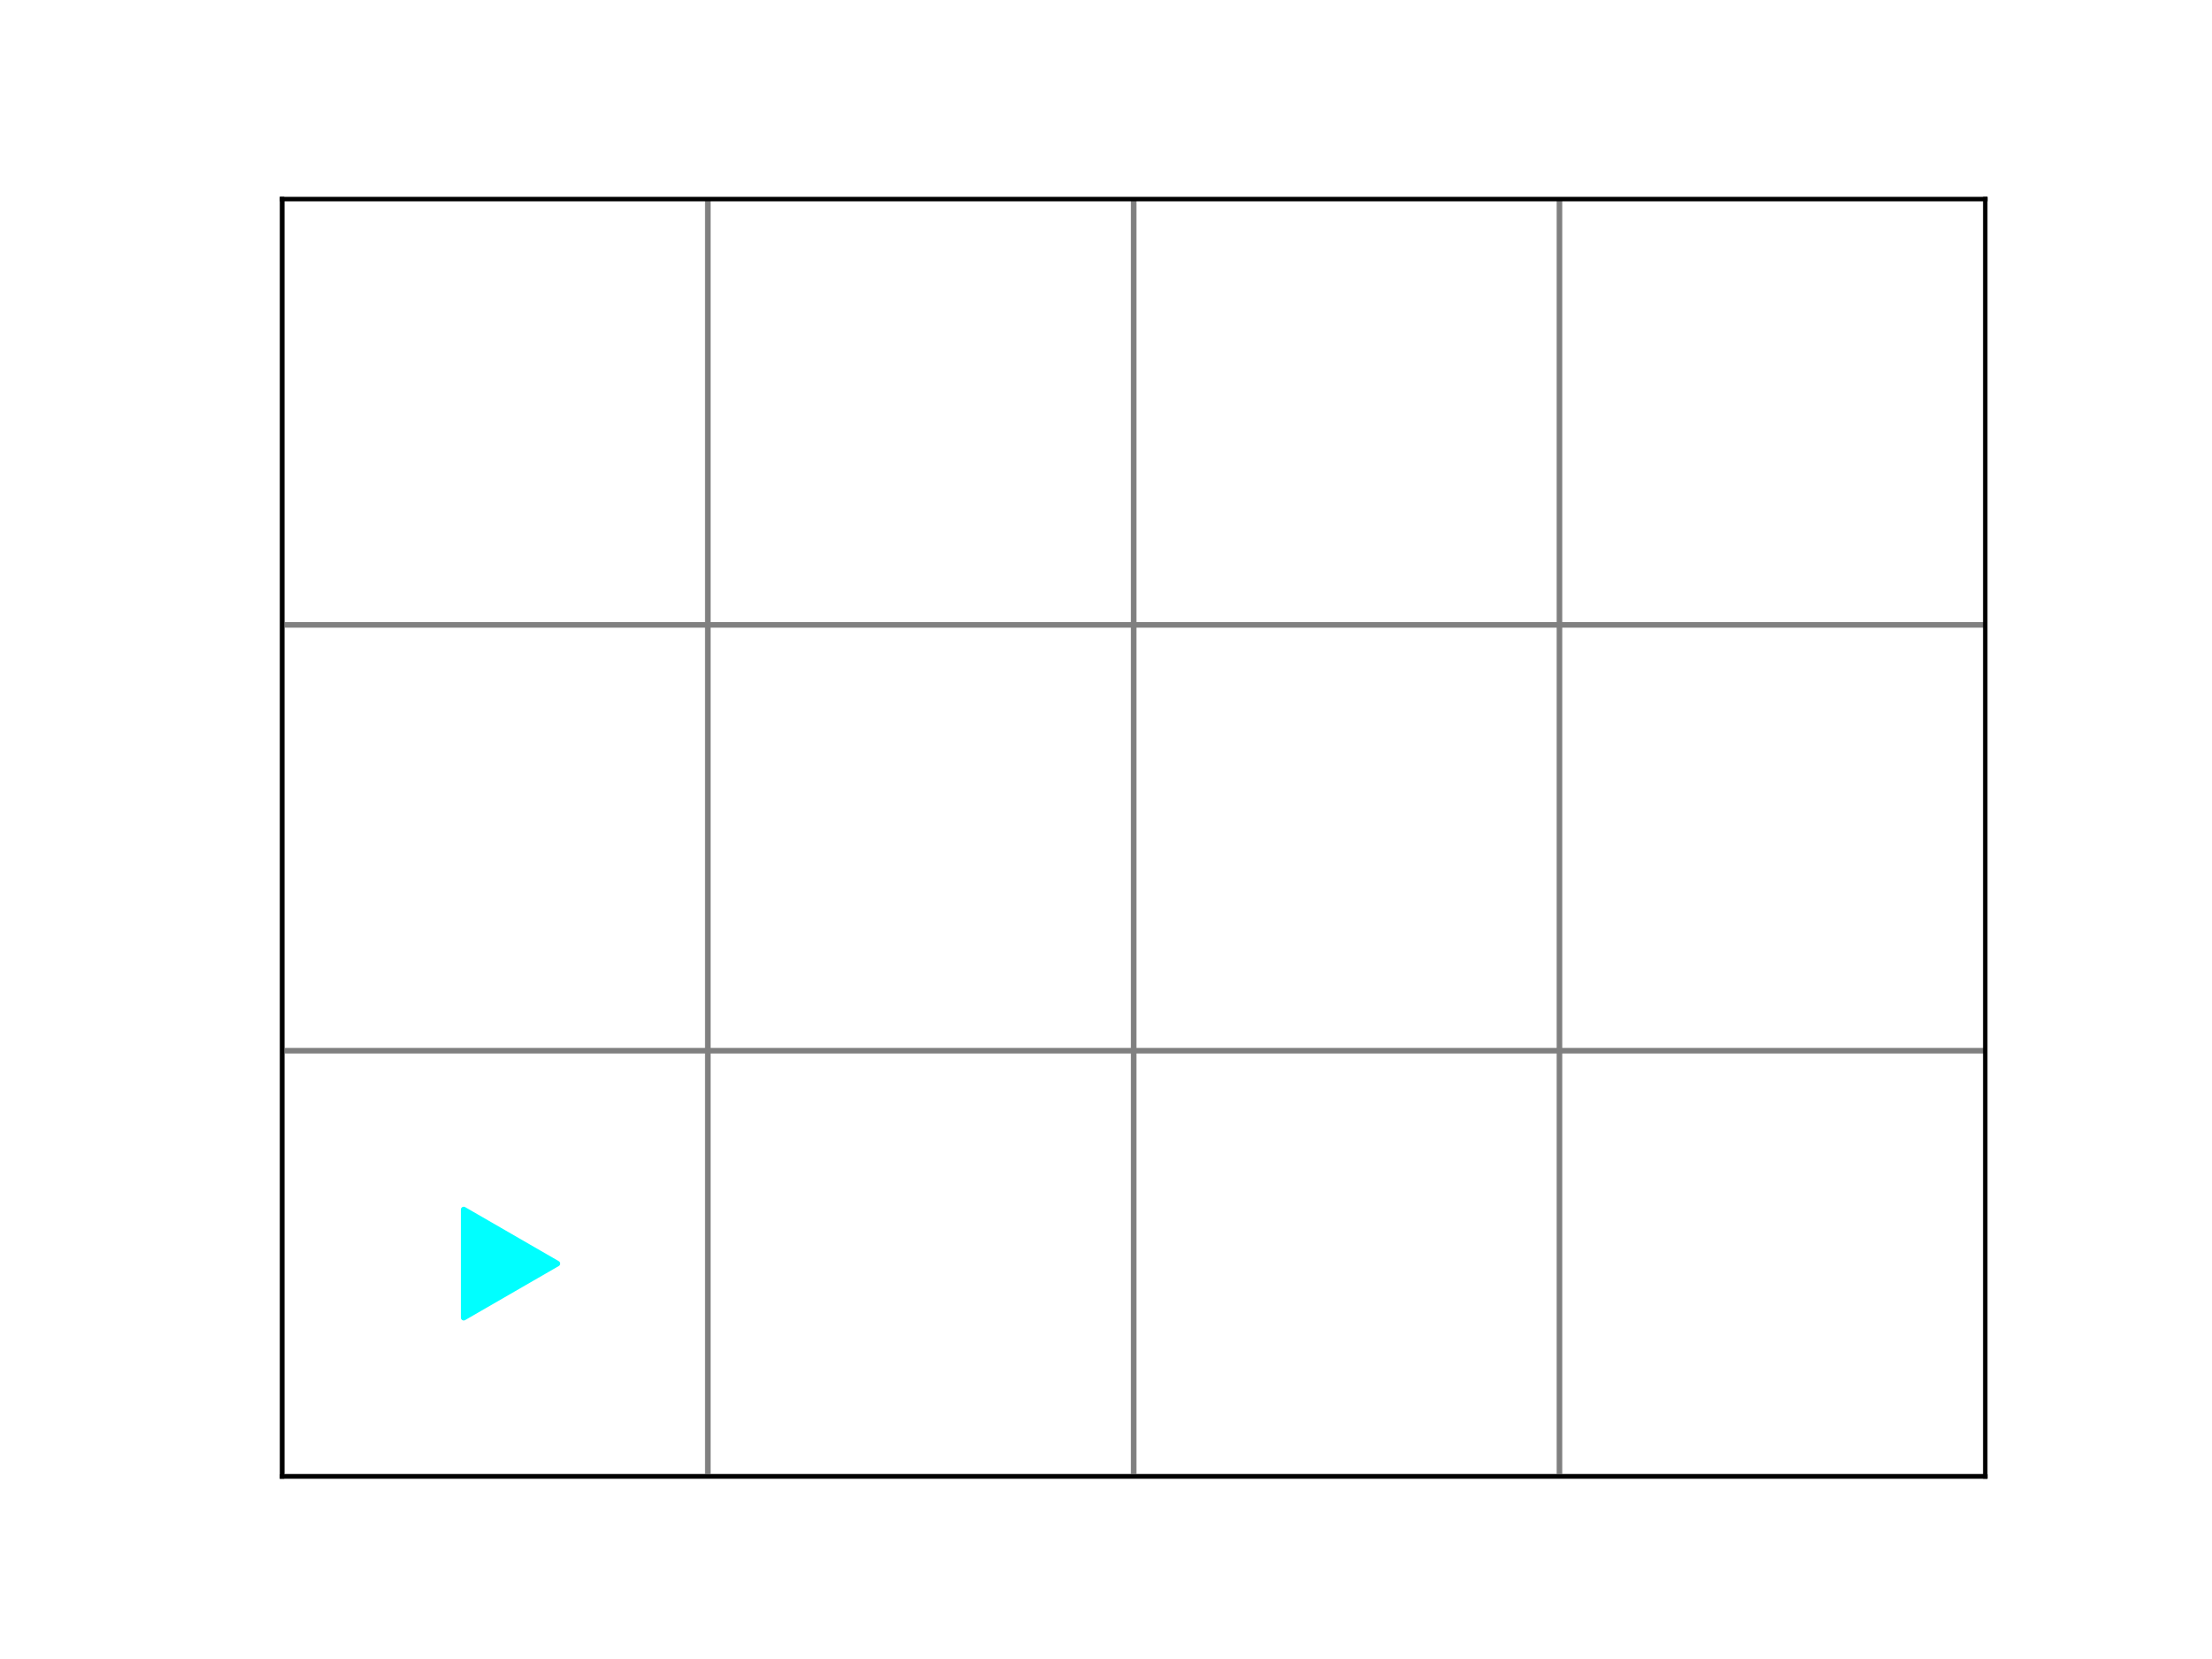
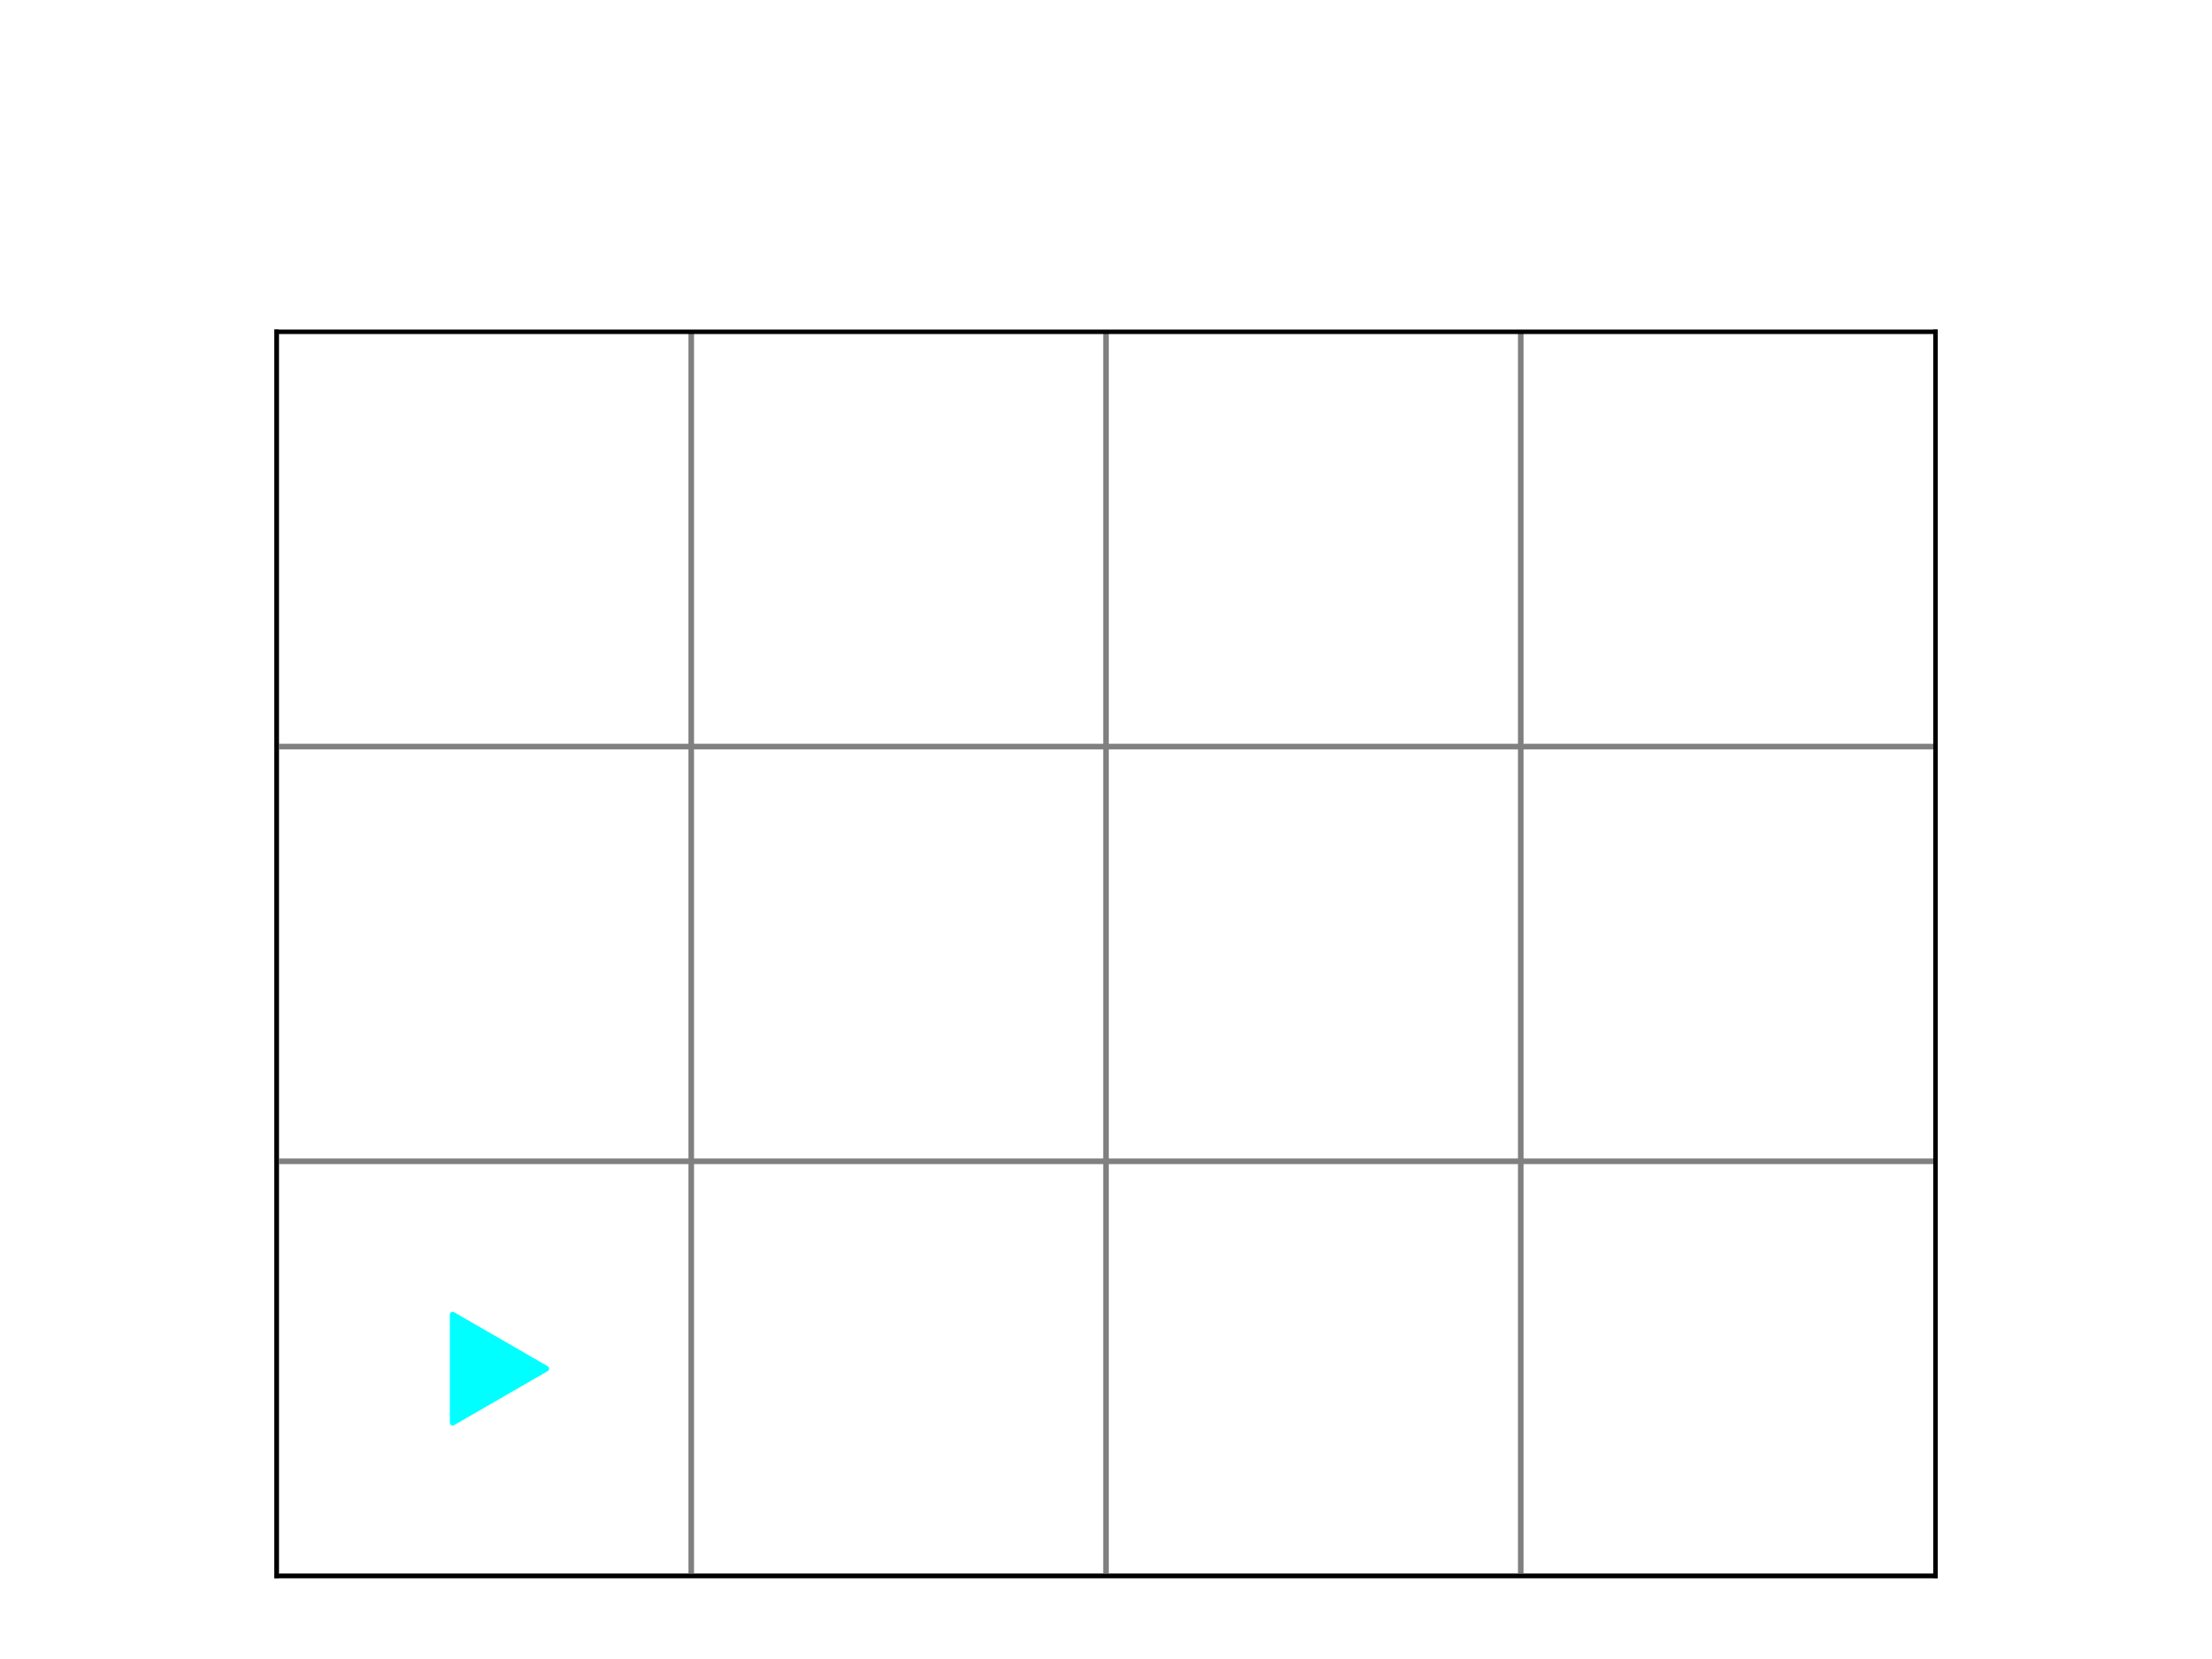
<svg xmlns="http://www.w3.org/2000/svg" xmlns:xlink="http://www.w3.org/1999/xlink" width="396pt" height="297pt" viewBox="0 0 396 297" version="1.1">
  <defs>
    <style type="text/css">*{stroke-linejoin: round; stroke-linecap: butt}</style>
  </defs>
  <g id="figure_1">
    <g id="patch_1">
      <path d="M 0 297  L 396 297  L 396 0  L 0 0  z " style="fill: #ffffff" />
    </g>
    <g id="axes_1">
      <g id="patch_2">
-         <path d="M 50.49 264.33  L 355.41 264.33  L 355.41 35.64  L 50.49 35.64  z " style="fill: #ffffff" />
+         <path d="M 49.5 282.15  L 346.5 282.15  L 346.5 59.4  L 49.5 59.4  z " style="fill: #ffffff" />
      </g>
      <g id="patch_3">
-         <path d="M 50.49 264.33  L 126.72 264.33  L 126.72 188.1  L 50.49 188.1  z " clip-path="url(#p422f47439c)" style="fill: #ffffff; stroke: #ffffff; stroke-linejoin: miter" />
+         <path d="M 49.5 282.15  L 123.75 282.15  L 123.75 207.9  L 49.5 207.9  z " clip-path="url(#pa62c763819)" style="fill: #ffffff; stroke: #ffffff; stroke-linejoin: miter" />
      </g>
      <g id="patch_4">
-         <path d="M 126.72 264.33  L 202.95 264.33  L 202.95 188.1  L 126.72 188.1  z " clip-path="url(#p422f47439c)" style="fill: #ffffff; stroke: #ffffff; stroke-linejoin: miter" />
+         <path d="M 123.75 282.15  L 198 282.15  L 198 207.9  L 123.75 207.9  z " clip-path="url(#pa62c763819)" style="fill: #ffffff; stroke: #ffffff; stroke-linejoin: miter" />
      </g>
      <g id="patch_5">
-         <path d="M 202.95 264.33  L 279.18 264.33  L 279.18 188.1  L 202.95 188.1  z " clip-path="url(#p422f47439c)" style="fill: #ffffff; stroke: #ffffff; stroke-linejoin: miter" />
+         <path d="M 198 282.15  L 272.25 282.15  L 272.25 207.9  L 198 207.9  z " clip-path="url(#pa62c763819)" style="fill: #ffffff; stroke: #ffffff; stroke-linejoin: miter" />
      </g>
      <g id="patch_6">
-         <path d="M 279.18 264.33  L 355.41 264.33  L 355.41 188.1  L 279.18 188.1  z " clip-path="url(#p422f47439c)" style="fill: #ffffff; stroke: #ffffff; stroke-linejoin: miter" />
+         <path d="M 272.25 282.15  L 346.5 282.15  L 346.5 207.9  L 272.25 207.9  z " clip-path="url(#pa62c763819)" style="fill: #ffffff; stroke: #ffffff; stroke-linejoin: miter" />
      </g>
      <g id="patch_7">
-         <path d="M 50.49 188.1  L 126.72 188.1  L 126.72 111.87  L 50.49 111.87  z " clip-path="url(#p422f47439c)" style="fill: #ffffff; stroke: #ffffff; stroke-linejoin: miter" />
+         <path d="M 49.5 207.9  L 123.75 207.9  L 123.75 133.65  L 49.5 133.65  z " clip-path="url(#pa62c763819)" style="fill: #ffffff; stroke: #ffffff; stroke-linejoin: miter" />
      </g>
      <g id="patch_8">
-         <path d="M 126.72 188.1  L 202.95 188.1  L 202.95 111.87  L 126.72 111.87  z " clip-path="url(#p422f47439c)" style="fill: #ffffff; stroke: #ffffff; stroke-linejoin: miter" />
+         <path d="M 123.75 207.9  L 198 207.9  L 198 133.65  L 123.75 133.65  z " clip-path="url(#pa62c763819)" style="fill: #ffffff; stroke: #ffffff; stroke-linejoin: miter" />
      </g>
      <g id="patch_9">
-         <path d="M 202.95 188.1  L 279.18 188.1  L 279.18 111.87  L 202.95 111.87  z " clip-path="url(#p422f47439c)" style="fill: #ffffff; stroke: #ffffff; stroke-linejoin: miter" />
+         <path d="M 198 207.9  L 272.25 207.9  L 272.25 133.65  L 198 133.65  z " clip-path="url(#pa62c763819)" style="fill: #ffffff; stroke: #ffffff; stroke-linejoin: miter" />
      </g>
      <g id="patch_10">
-         <path d="M 279.18 188.1  L 355.41 188.1  L 355.41 111.87  L 279.18 111.87  z " clip-path="url(#p422f47439c)" style="fill: #ffffff; stroke: #ffffff; stroke-linejoin: miter" />
+         <path d="M 272.25 207.9  L 346.5 207.9  L 346.5 133.65  L 272.25 133.65  z " clip-path="url(#pa62c763819)" style="fill: #ffffff; stroke: #ffffff; stroke-linejoin: miter" />
      </g>
      <g id="patch_11">
-         <path d="M 50.49 111.87  L 126.72 111.87  L 126.72 35.64  L 50.49 35.64  z " clip-path="url(#p422f47439c)" style="fill: #ffffff; stroke: #ffffff; stroke-linejoin: miter" />
+         <path d="M 49.5 133.65  L 123.75 133.65  L 123.75 59.4  L 49.5 59.4  z " clip-path="url(#pa62c763819)" style="fill: #ffffff; stroke: #ffffff; stroke-linejoin: miter" />
      </g>
      <g id="patch_12">
-         <path d="M 126.72 111.87  L 202.95 111.87  L 202.95 35.64  L 126.72 35.64  z " clip-path="url(#p422f47439c)" style="fill: #ffffff; stroke: #ffffff; stroke-linejoin: miter" />
+         <path d="M 123.75 133.65  L 198 133.65  L 198 59.4  L 123.75 59.4  z " clip-path="url(#pa62c763819)" style="fill: #ffffff; stroke: #ffffff; stroke-linejoin: miter" />
      </g>
      <g id="patch_13">
-         <path d="M 202.95 111.87  L 279.18 111.87  L 279.18 35.64  L 202.95 35.64  z " clip-path="url(#p422f47439c)" style="fill: #ffffff; stroke: #ffffff; stroke-linejoin: miter" />
+         <path d="M 198 133.65  L 272.25 133.65  L 272.25 59.4  L 198 59.4  z " clip-path="url(#pa62c763819)" style="fill: #ffffff; stroke: #ffffff; stroke-linejoin: miter" />
      </g>
      <g id="patch_14">
-         <path d="M 279.18 111.87  L 355.41 111.87  L 355.41 35.64  L 279.18 35.64  z " clip-path="url(#p422f47439c)" style="fill: #ffffff; stroke: #ffffff; stroke-linejoin: miter" />
+         <path d="M 272.25 133.65  L 346.5 133.65  L 346.5 59.4  L 272.25 59.4  z " clip-path="url(#pa62c763819)" style="fill: #ffffff; stroke: #ffffff; stroke-linejoin: miter" />
      </g>
      <g id="PathCollection_1">
        <defs>
-           <path id="m7a4676f051" d="M 11.18 0  L -5.59 -9.682  L -5.59 9.682  z " style="stroke: #00ffff" />
+           <path id="m632870bea8" d="M 11.18 0  L -5.59 -9.682  L -5.59 9.682  z " style="stroke: #00ffff" />
        </defs>
-         <g clip-path="url(#p422f47439c)">
-           <use xlink:href="#m7a4676f051" x="88.605" y="226.215" style="fill: #00ffff; stroke: #00ffff" />
+         <g clip-path="url(#pa62c763819)">
+           <use xlink:href="#m632870bea8" x="86.625" y="245.025" style="fill: #00ffff; stroke: #00ffff" />
        </g>
      </g>
+       <g id="matplotlib.axis_1" />
      <g id="line2d_1">
-         <path d="M 50.49 264.33  L 50.49 35.64  " clip-path="url(#p422f47439c)" style="fill: none; stroke: #808080; stroke-linecap: square" />
+         <path d="M 49.5 282.15  L 49.5 59.4  " clip-path="url(#pa62c763819)" style="fill: none; stroke: #808080; stroke-linecap: square" />
      </g>
      <g id="line2d_2">
-         <path d="M 126.72 264.33  L 126.72 35.64  " clip-path="url(#p422f47439c)" style="fill: none; stroke: #808080; stroke-linecap: square" />
+         <path d="M 123.75 282.15  L 123.75 59.4  " clip-path="url(#pa62c763819)" style="fill: none; stroke: #808080; stroke-linecap: square" />
      </g>
      <g id="line2d_3">
-         <path d="M 202.95 264.33  L 202.95 35.64  " clip-path="url(#p422f47439c)" style="fill: none; stroke: #808080; stroke-linecap: square" />
+         <path d="M 198 282.15  L 198 59.4  " clip-path="url(#pa62c763819)" style="fill: none; stroke: #808080; stroke-linecap: square" />
      </g>
      <g id="line2d_4">
-         <path d="M 279.18 264.33  L 279.18 35.64  " clip-path="url(#p422f47439c)" style="fill: none; stroke: #808080; stroke-linecap: square" />
+         <path d="M 272.25 282.15  L 272.25 59.4  " clip-path="url(#pa62c763819)" style="fill: none; stroke: #808080; stroke-linecap: square" />
      </g>
      <g id="line2d_5">
-         <path d="M 50.49 264.33  L 355.41 264.33  " clip-path="url(#p422f47439c)" style="fill: none; stroke: #808080; stroke-linecap: square" />
+         <path d="M 49.5 282.15  L 346.5 282.15  " clip-path="url(#pa62c763819)" style="fill: none; stroke: #808080; stroke-linecap: square" />
      </g>
      <g id="line2d_6">
-         <path d="M 50.49 188.1  L 355.41 188.1  " clip-path="url(#p422f47439c)" style="fill: none; stroke: #808080; stroke-linecap: square" />
+         <path d="M 49.5 207.9  L 346.5 207.9  " clip-path="url(#pa62c763819)" style="fill: none; stroke: #808080; stroke-linecap: square" />
      </g>
      <g id="line2d_7">
-         <path d="M 50.49 111.87  L 355.41 111.87  " clip-path="url(#p422f47439c)" style="fill: none; stroke: #808080; stroke-linecap: square" />
+         <path d="M 49.5 133.65  L 346.5 133.65  " clip-path="url(#pa62c763819)" style="fill: none; stroke: #808080; stroke-linecap: square" />
      </g>
      <g id="patch_15">
-         <path d="M 50.49 264.33  L 50.49 35.64  " style="fill: none; stroke: #000000; stroke-width: 0.8; stroke-linejoin: miter; stroke-linecap: square" />
+         <path d="M 49.5 282.15  L 49.5 59.4  " style="fill: none; stroke: #000000; stroke-width: 0.8; stroke-linejoin: miter; stroke-linecap: square" />
      </g>
      <g id="patch_16">
-         <path d="M 355.41 264.33  L 355.41 35.64  " style="fill: none; stroke: #000000; stroke-width: 0.8; stroke-linejoin: miter; stroke-linecap: square" />
+         <path d="M 346.5 282.15  L 346.5 59.4  " style="fill: none; stroke: #000000; stroke-width: 0.8; stroke-linejoin: miter; stroke-linecap: square" />
      </g>
      <g id="patch_17">
-         <path d="M 50.49 264.33  L 355.41 264.33  " style="fill: none; stroke: #000000; stroke-width: 0.8; stroke-linejoin: miter; stroke-linecap: square" />
+         <path d="M 49.5 282.15  L 346.5 282.15  " style="fill: none; stroke: #000000; stroke-width: 0.8; stroke-linejoin: miter; stroke-linecap: square" />
      </g>
      <g id="patch_18">
-         <path d="M 50.49 35.64  L 355.41 35.64  " style="fill: none; stroke: #000000; stroke-width: 0.8; stroke-linejoin: miter; stroke-linecap: square" />
+         <path d="M 49.5 59.4  L 346.5 59.4  " style="fill: none; stroke: #000000; stroke-width: 0.8; stroke-linejoin: miter; stroke-linecap: square" />
      </g>
    </g>
  </g>
  <defs>
-     <clipPath id="p422f47439c">
-       <rect x="50.49" y="35.64" width="304.92" height="228.69" />
+     <clipPath id="pa62c763819">
+       <rect x="49.5" y="59.4" width="297" height="222.75" />
    </clipPath>
  </defs>
</svg>
